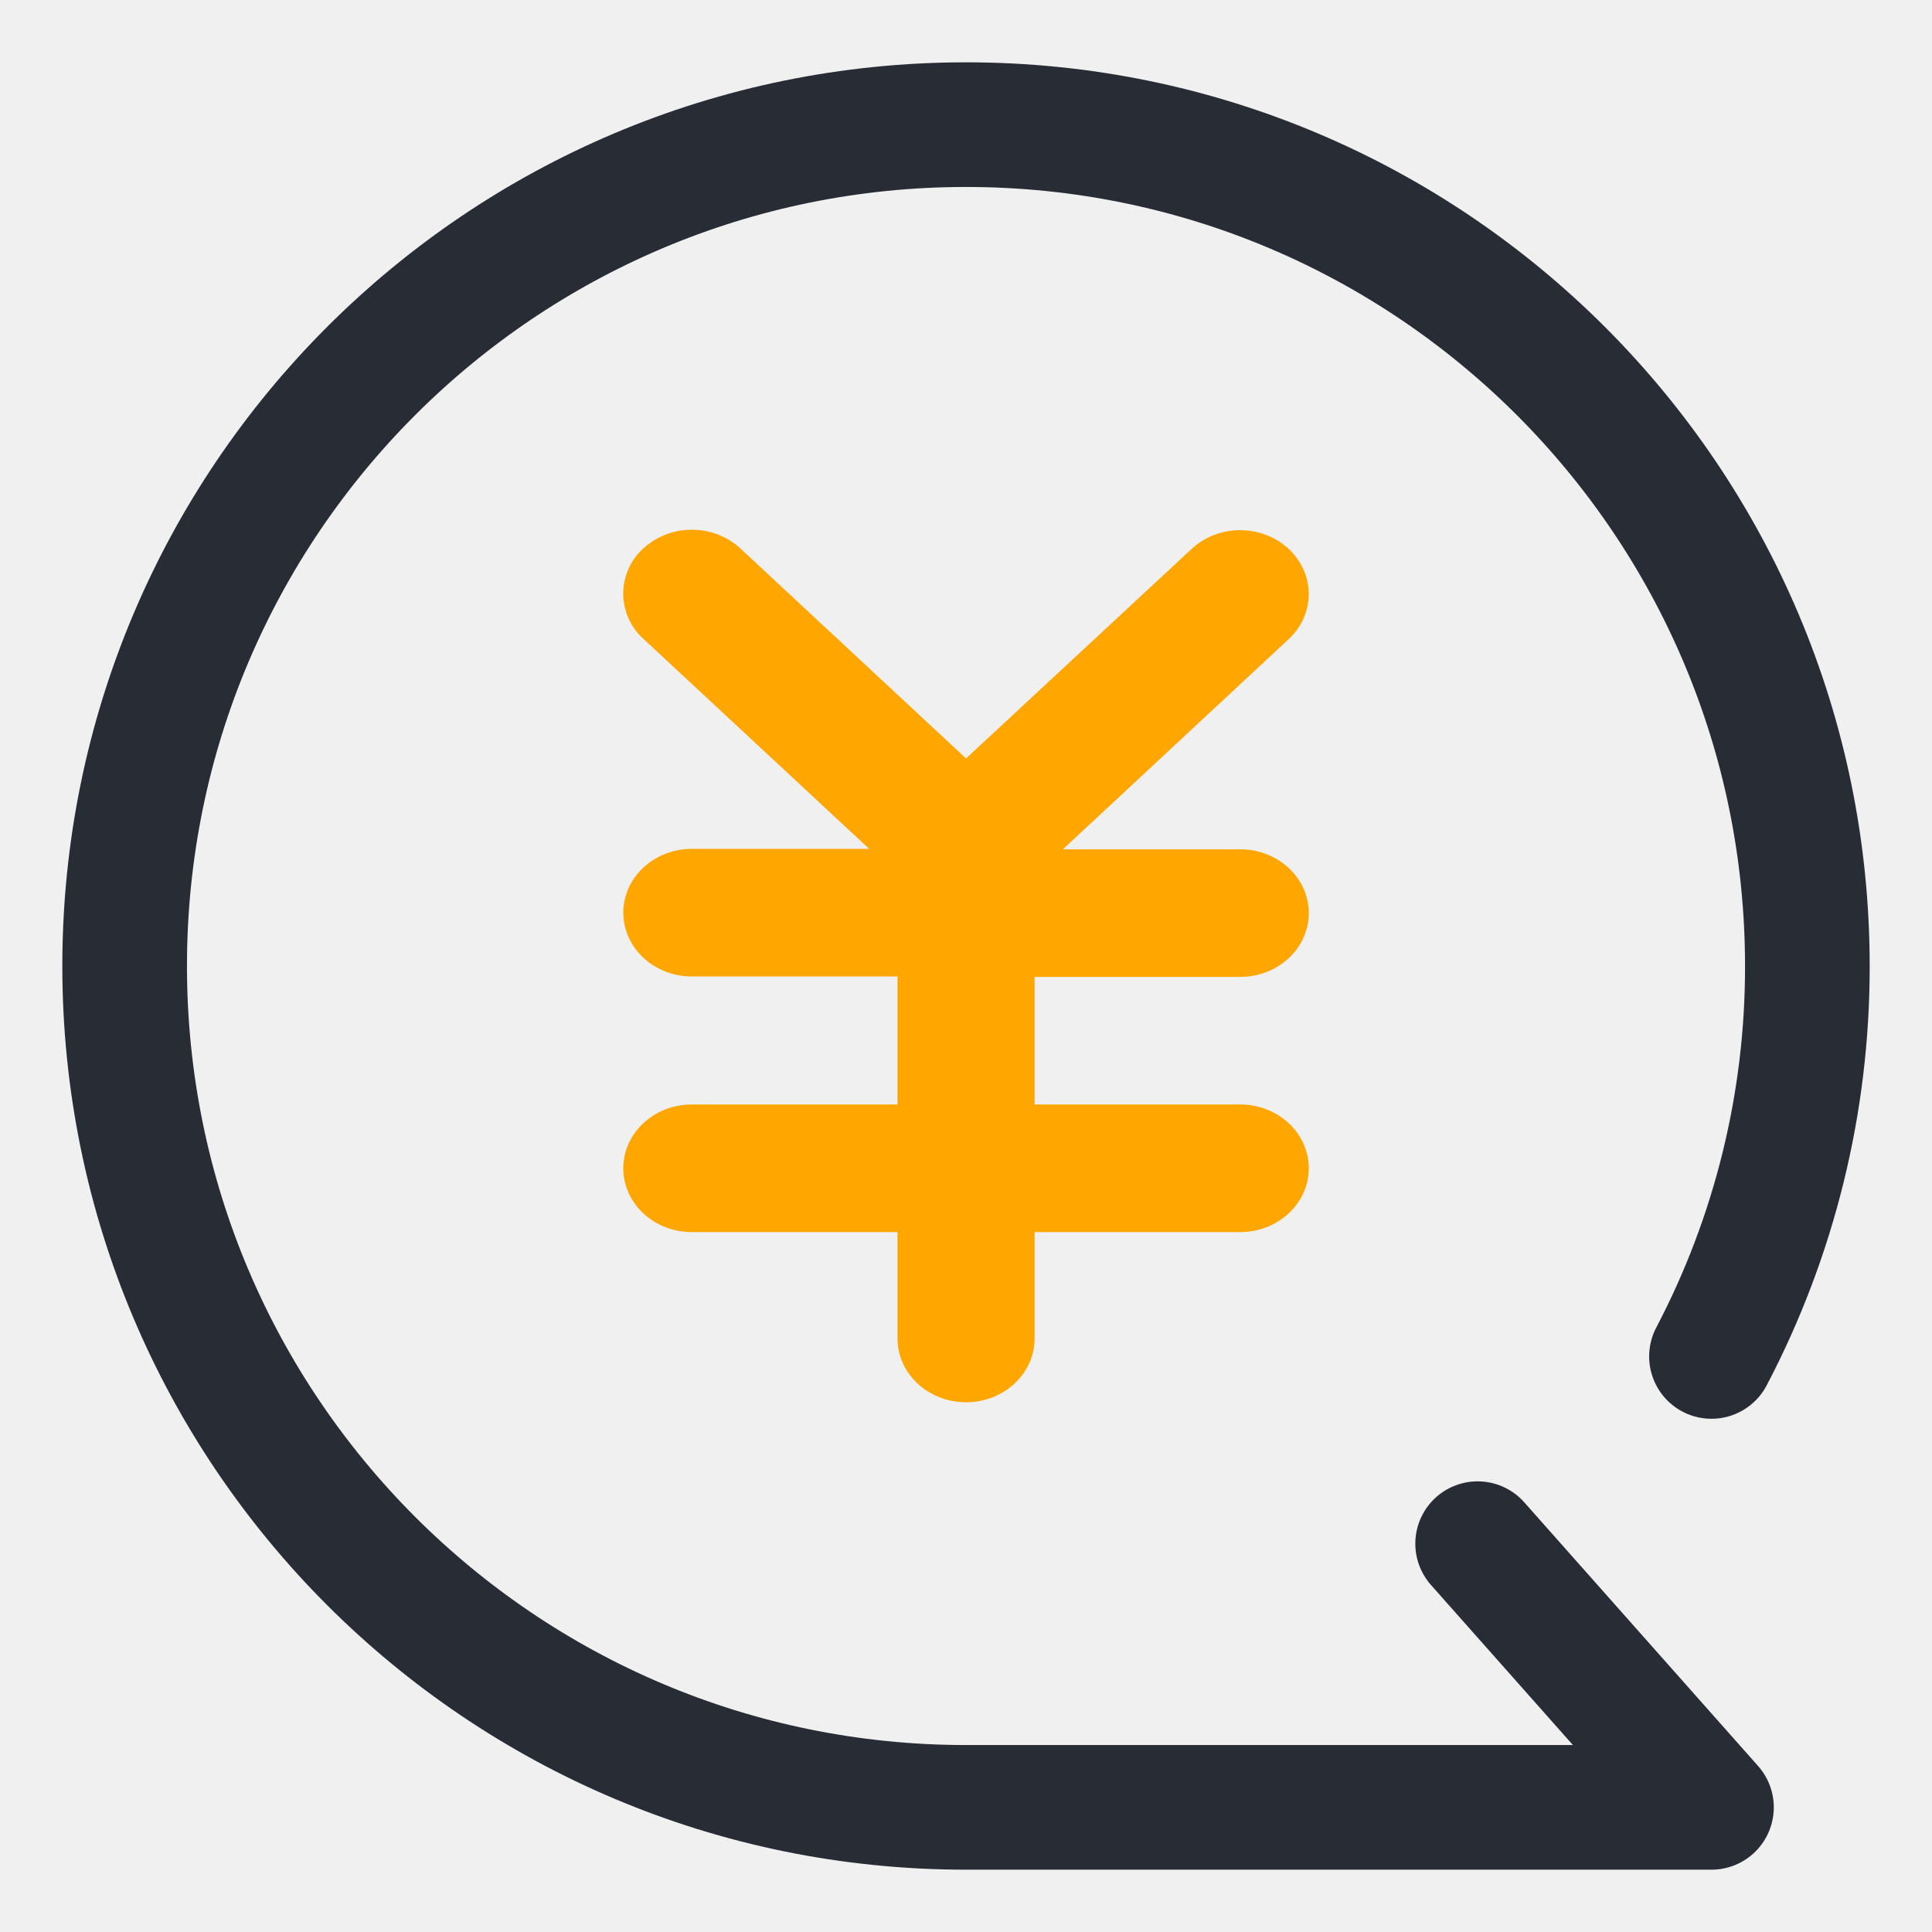
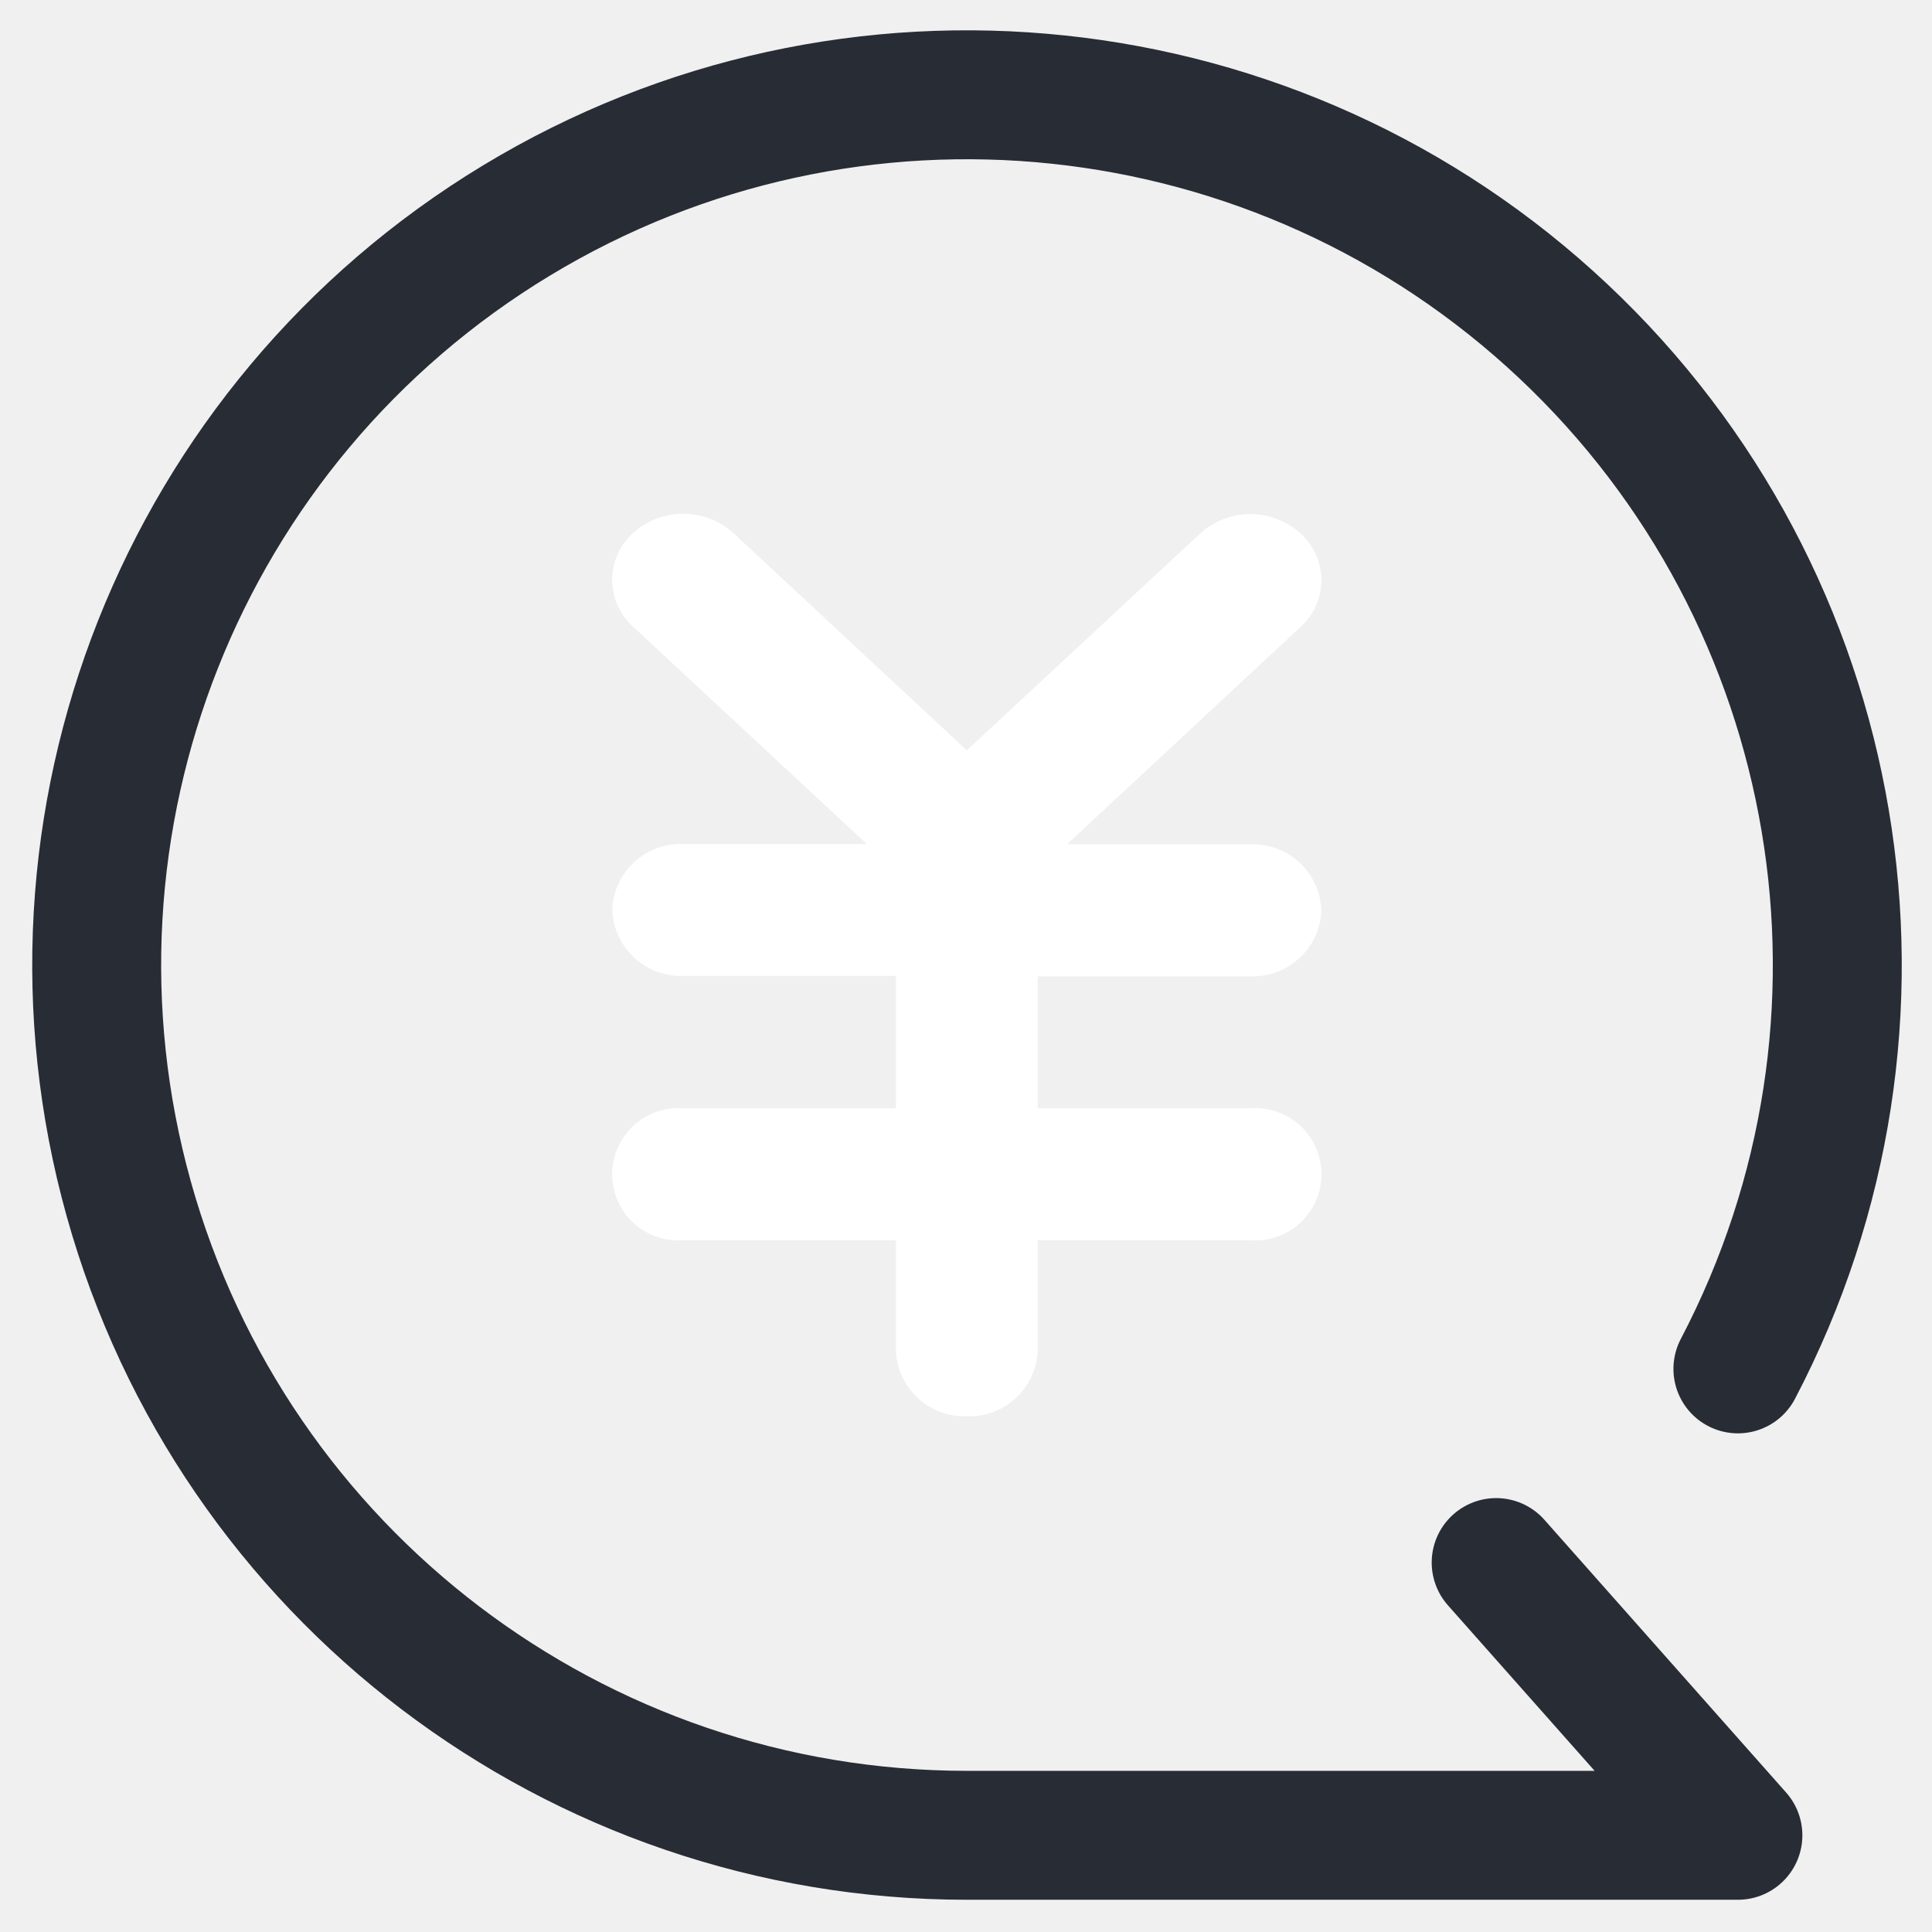
- <svg xmlns="http://www.w3.org/2000/svg" width="62" height="62" viewBox="0 0 62 62">
+ <svg xmlns="http://www.w3.org/2000/svg" width="59.941" height="59.941" viewBox="0 0 59.941 59.941">
  <defs>
-     <path id="a" d="M.004.059h59.941v59.94H.005z" />
+     <clipPath id="clip-path">
+       <path id="Clip_2" data-name="Clip 2" d="M0,0H59.941V59.941H0Z" transform="translate(0.004 0.059)" fill="none" />
+     </clipPath>
  </defs>
-   <g fill="none" fill-rule="evenodd">
-     <path stroke="#282C35" stroke-linecap="round" stroke-linejoin="round" stroke-width="4" d="M54.923 43.53A26.883 26.883 0 0 0 58 31C58 16.088 45.912 4 31 4S4 16.088 4 31s12.088 27 27 27h23.923l-7.504-8.462" />
-     <path fill="#FFA700" d="M20.643 17.601a1.953 1.953 0 0 0 0 2.897l7.25 6.743h-5.69c-1.216 0-2.2.917-2.2 2.048 0 1.13.984 2.047 2.2 2.047h6.599v4.108h-6.6c-1.215 0-2.2.917-2.2 2.047 0 1.131.985 2.048 2.2 2.048h6.6v3.414c0 1.13.984 2.047 2.2 2.047 1.214 0 2.2-.917 2.2-2.047v-3.414H39.8c1.215 0 2.2-.917 2.2-2.048 0-1.13-.985-2.047-2.2-2.047h-6.599V31.35h6.6c1.214 0 2.199-.917 2.199-2.048 0-1.13-.985-2.047-2.2-2.047h-5.69l7.244-6.743c.86-.8.86-2.097 0-2.898-.86-.8-2.253-.8-3.113 0l-7.24 6.725-7.24-6.738A2.291 2.291 0 0 0 22.202 17a2.29 2.29 0 0 0-1.559.601z" />
+   <g id="充值" transform="translate(-0.004 -0.059)">
+     <g id="编组">
+       <path id="Clip_2-2" data-name="Clip 2" d="M0,0H59.941V59.941H0Z" transform="translate(0.004 0.059)" fill="none" />
+     </g>
+     <path id="路径" d="M50.923,39.529A27,27,0,1,0,27,54H50.923l-7.5-8.462" transform="translate(3 3)" fill="none" stroke="#282c35" stroke-linecap="round" stroke-linejoin="round" stroke-miterlimit="10" stroke-width="4" />
+     <path id="Fill_4" data-name="Fill 4" d="M.643.6a1.953,1.953,0,0,0,0,2.9l7.25,6.743H2.2A2.128,2.128,0,0,0,0,12.289a2.128,2.128,0,0,0,2.2,2.047H8.8v4.108H2.2a2.053,2.053,0,1,0,0,4.095H8.8v3.414A2.128,2.128,0,0,0,11,28a2.128,2.128,0,0,0,2.2-2.047V22.539h6.6a2.053,2.053,0,1,0,0-4.095H13.2V14.35h6.6A2.128,2.128,0,0,0,22,12.3a2.128,2.128,0,0,0-2.2-2.047H14.109l7.245-6.743a1.95,1.95,0,0,0,0-2.9,2.319,2.319,0,0,0-3.113,0L11,7.339,3.761.6A2.291,2.291,0,0,0,2.2,0,2.29,2.29,0,0,0,.643.6Z" transform="translate(19 16)" fill="#fff" />
  </g>
</svg>
